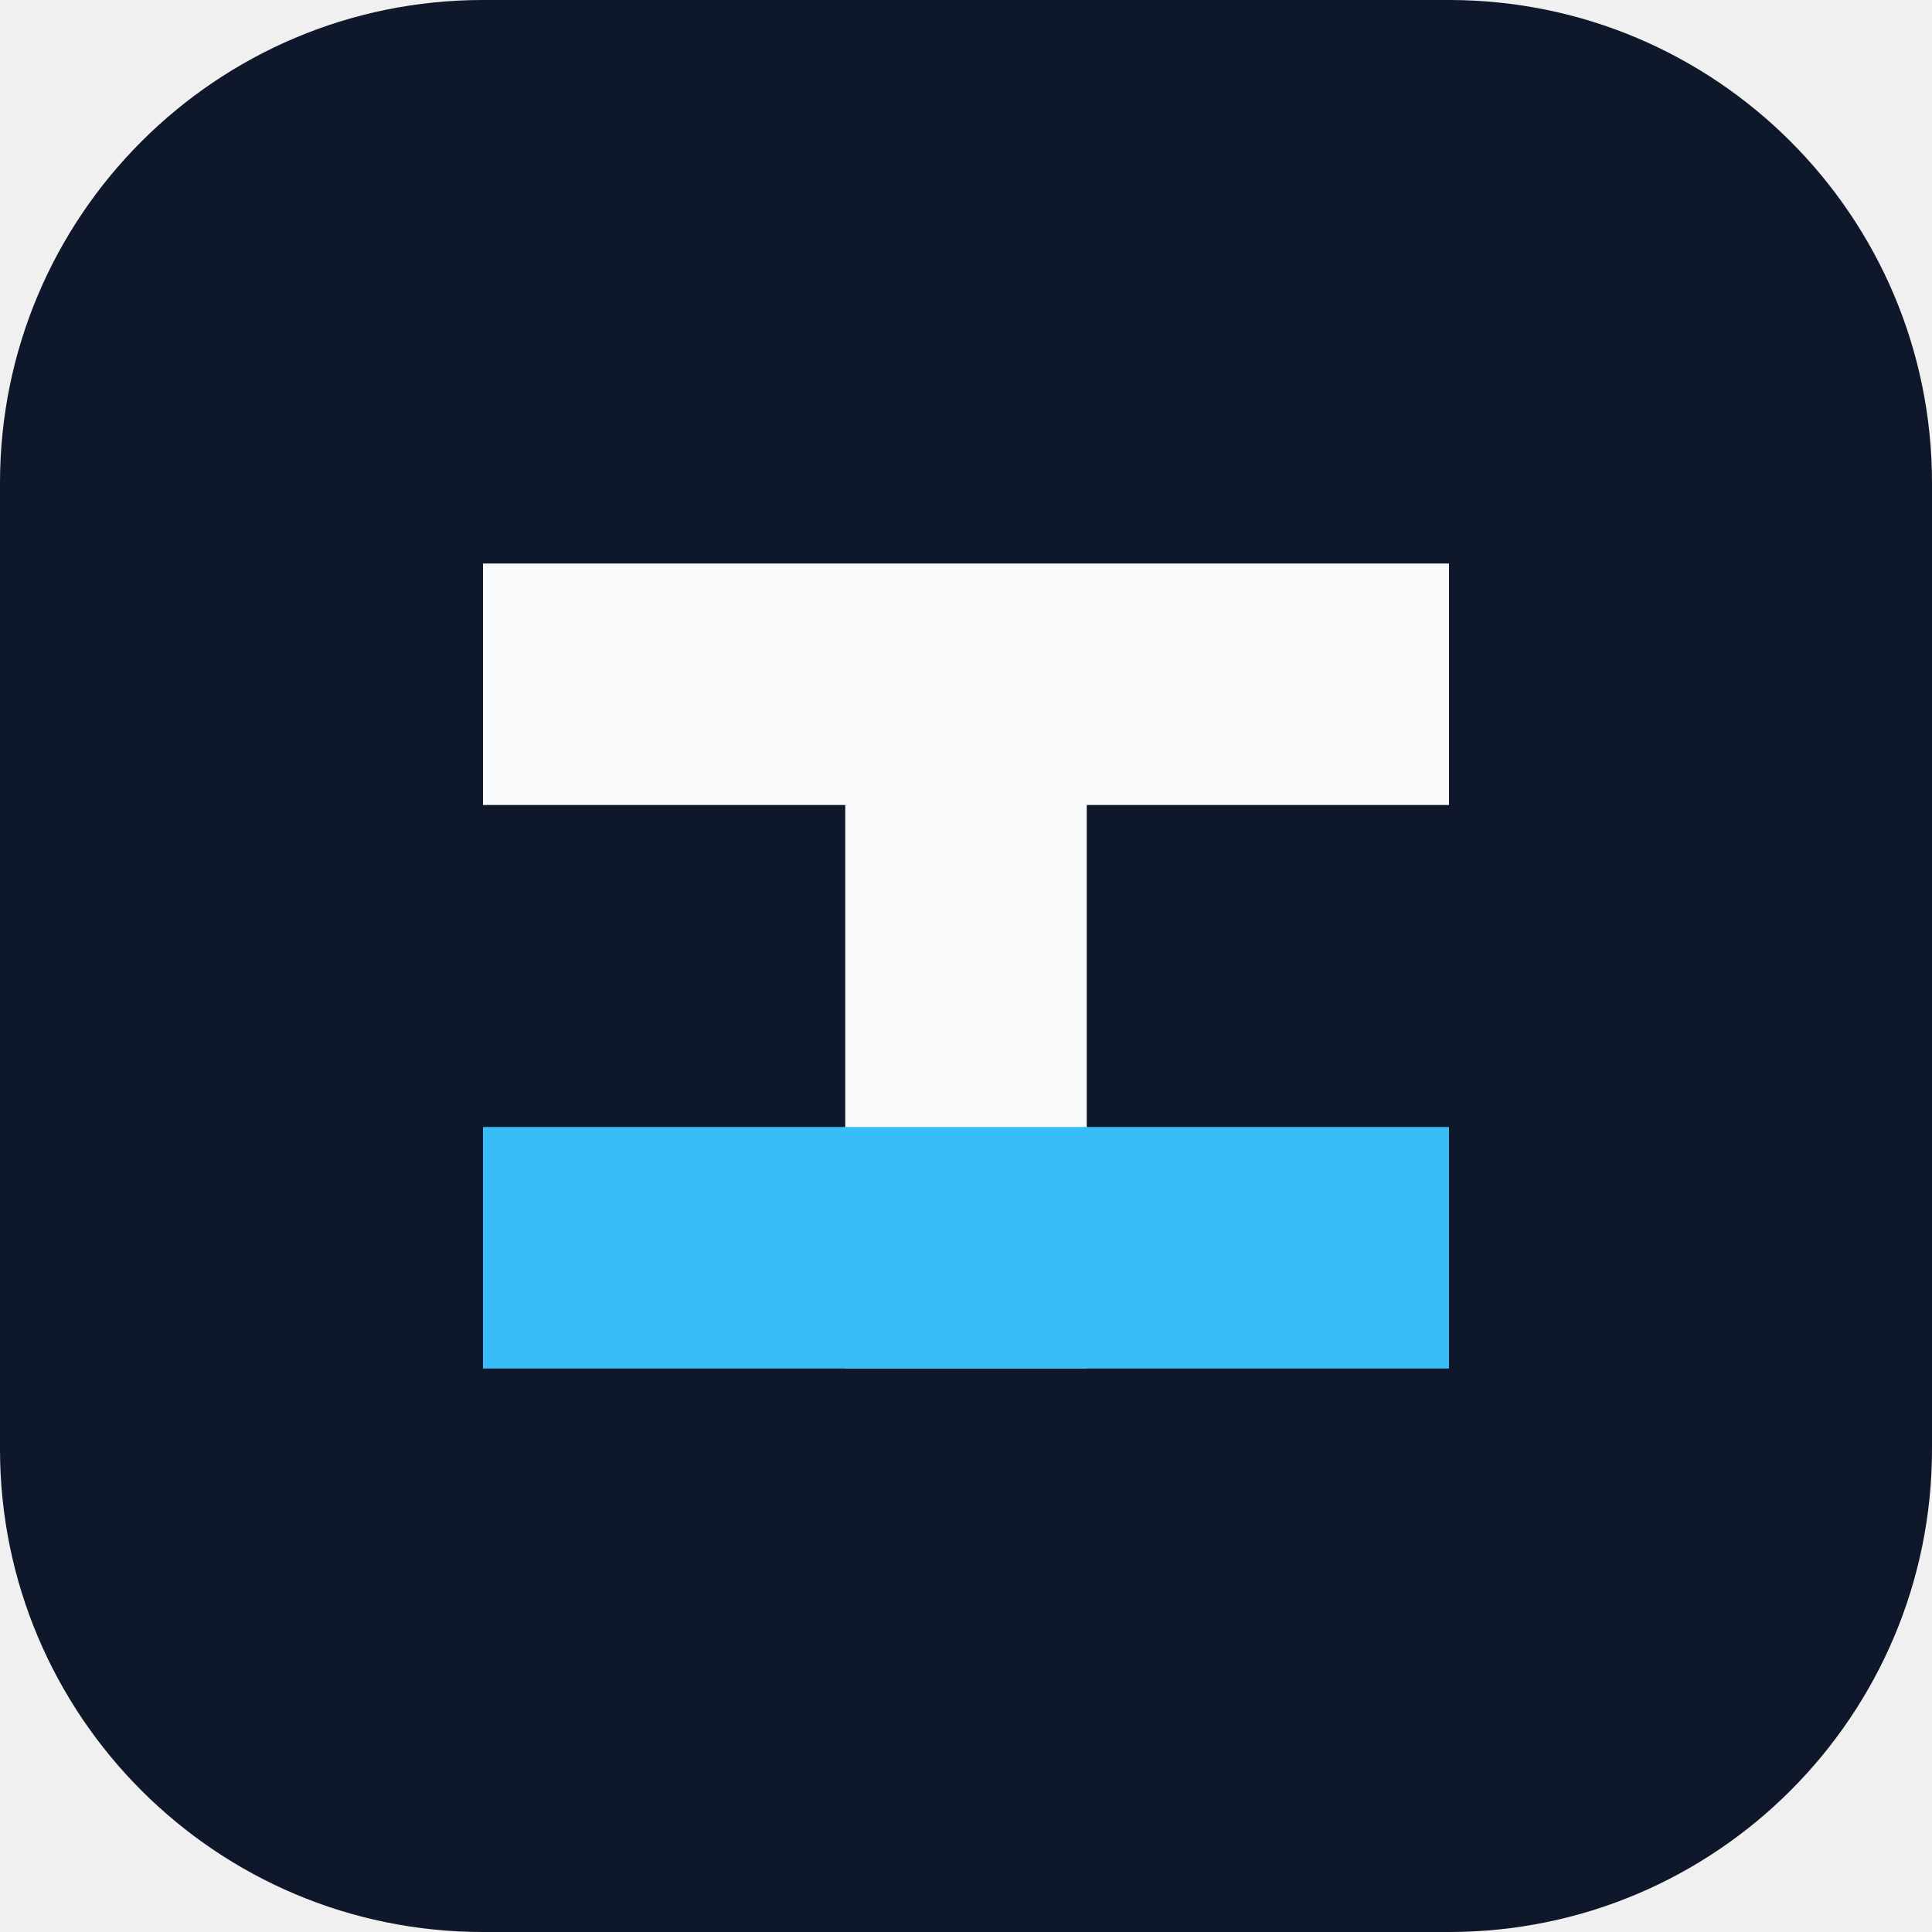
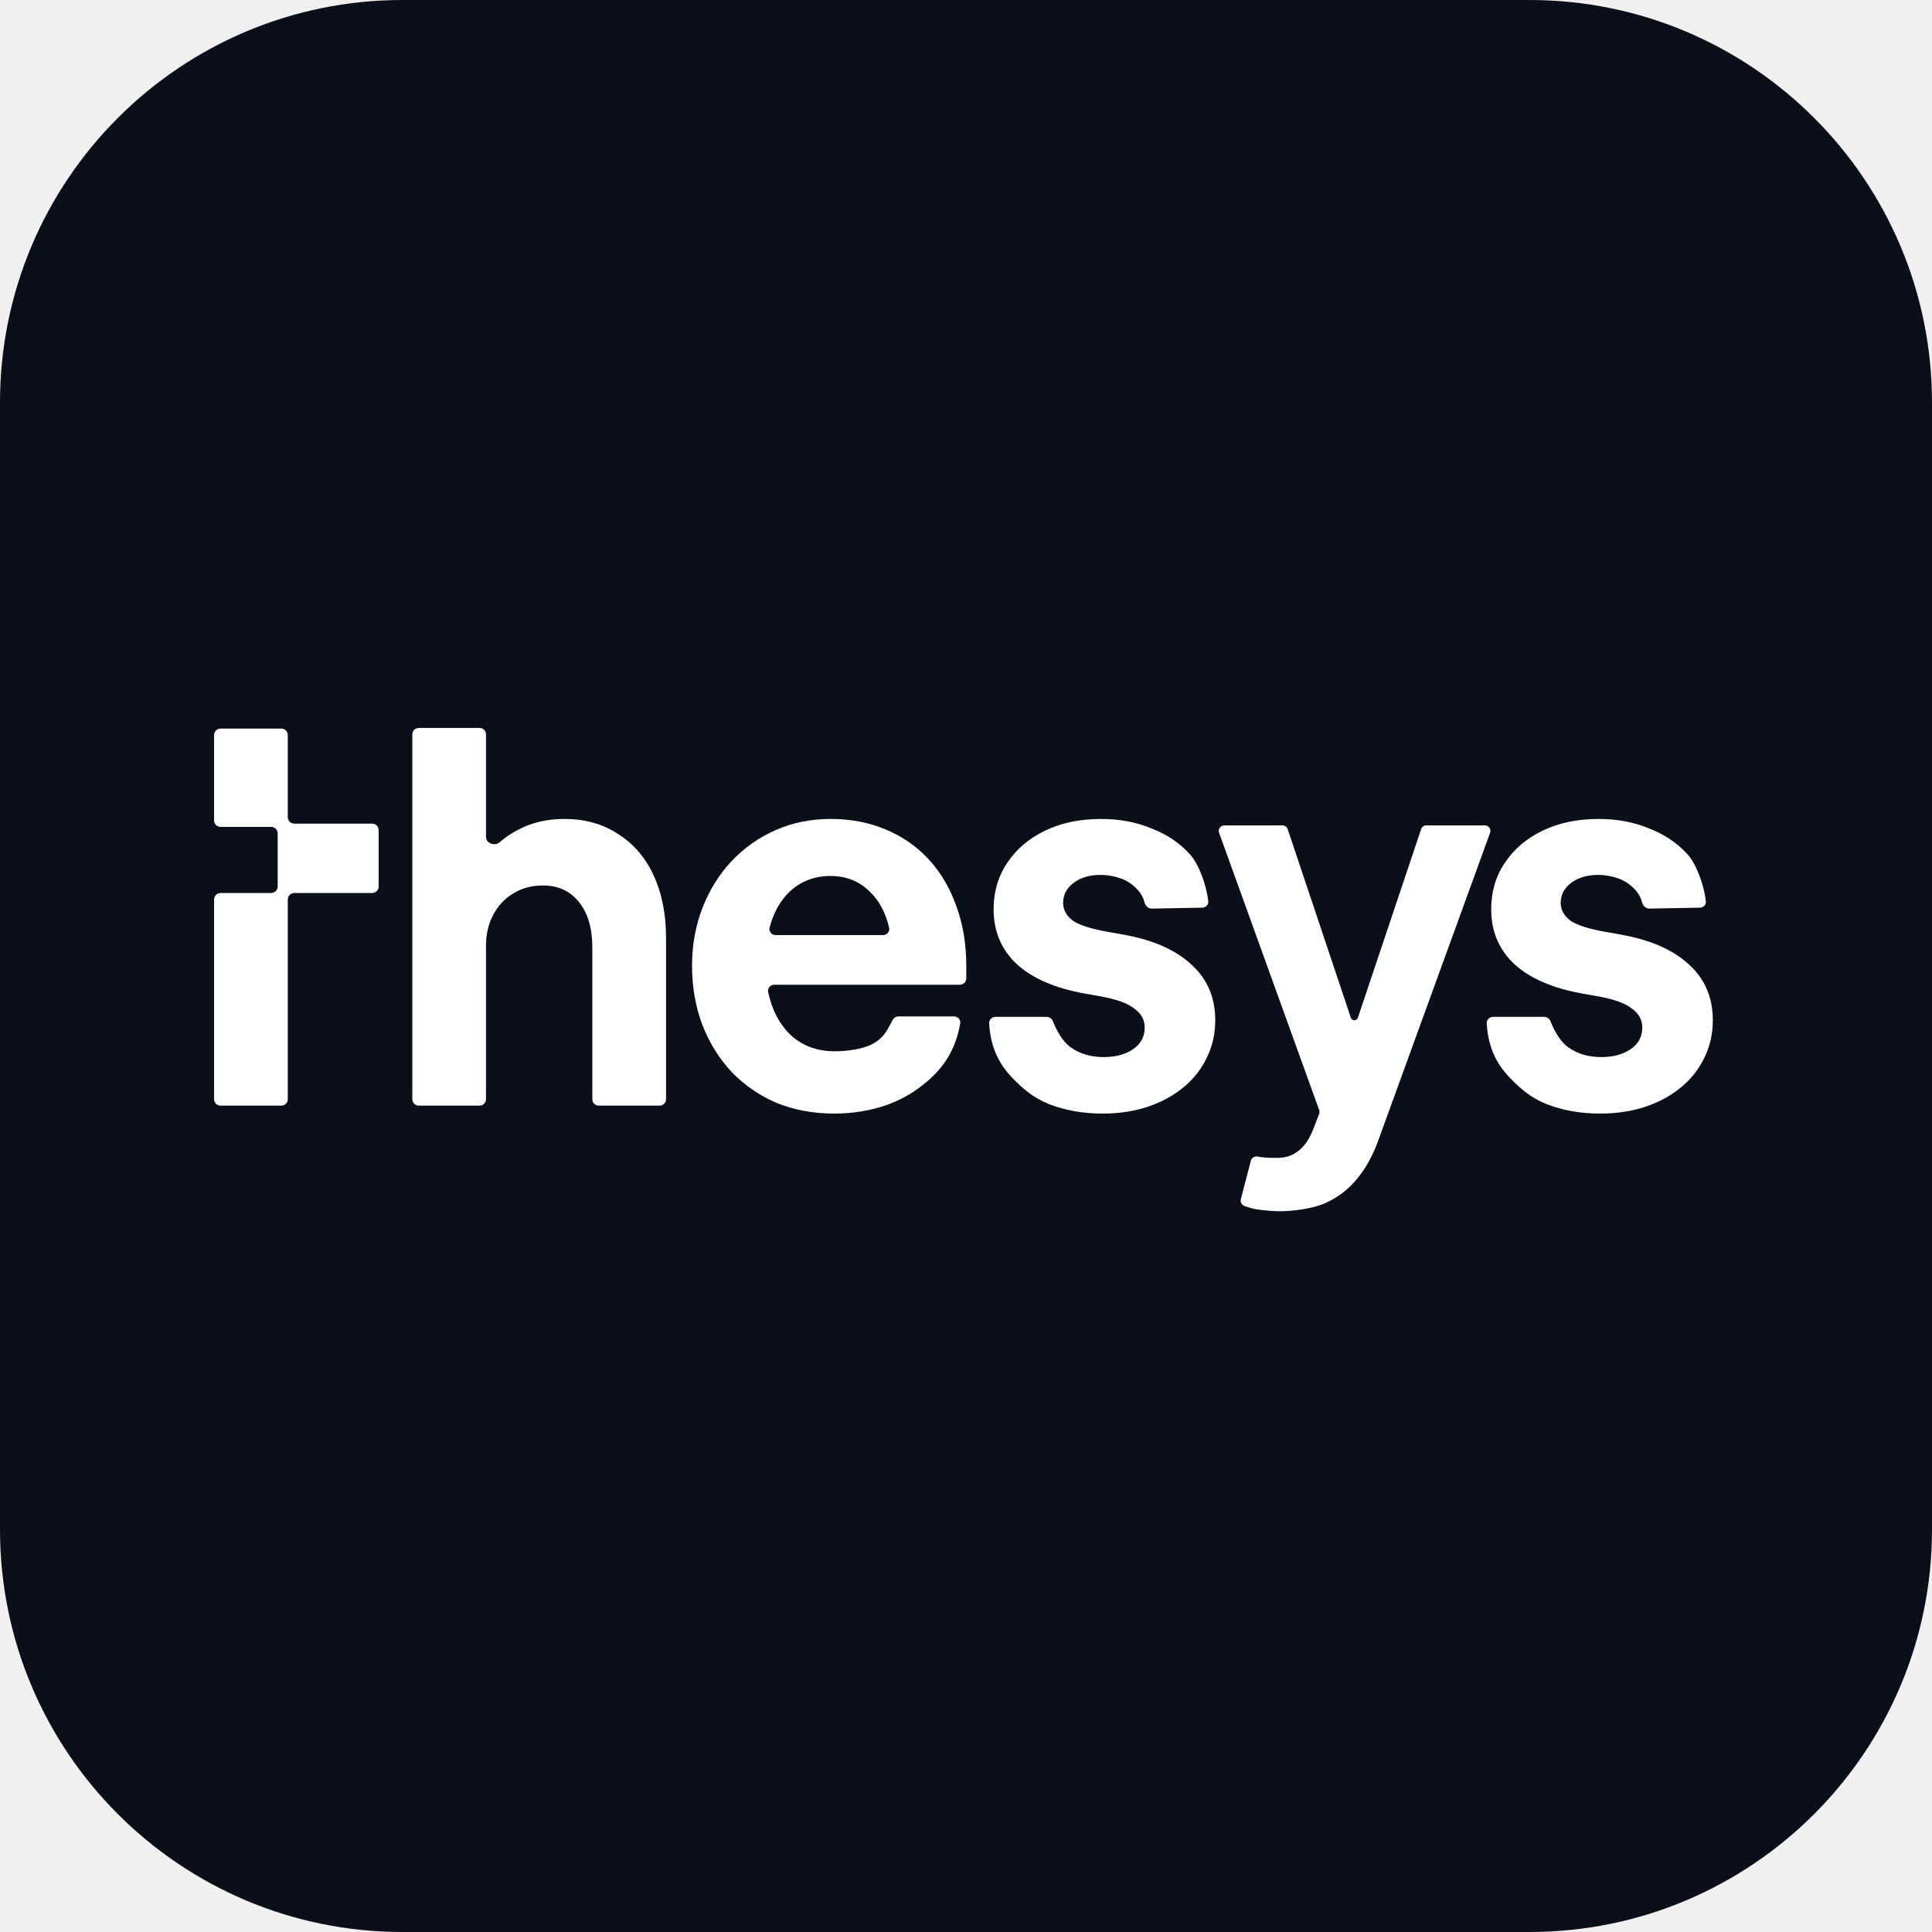
<svg xmlns="http://www.w3.org/2000/svg" viewBox="0 0 96 96" fill="none">
-   <rect width="96" height="96" rx="24" fill="#0F172A" />
-   <path d="M24 28H72V40H54V68H42V40H24V28Z" fill="#F8FAFC" />
-   <path d="M24 56H72V68H24V56Z" fill="#38BDF8" />
+   <rect width="96" height="96" rx="20" fill="#0B0F19" />
+   <g transform="translate(6.5 31) scale(1.002)">
+     <path d="M14.281 23.891C14.104 23.891 13.96 23.748 13.96 23.57V5.482C13.96 5.305 14.104 5.161 14.281 5.161H17.293C17.47 5.161 17.614 5.305 17.614 5.482V10.57C17.614 10.884 18.055 11.037 18.29 10.83C18.571 10.583 18.885 10.372 19.233 10.198C19.894 9.849 20.651 9.674 21.504 9.674C22.513 9.674 23.392 9.918 24.14 10.407C24.906 10.878 25.498 11.559 25.915 12.449C26.333 13.34 26.542 14.387 26.542 15.591V23.57C26.542 23.748 26.398 23.891 26.22 23.891H23.209C23.031 23.891 22.887 23.748 22.887 23.57V16.063C22.887 15.103 22.67 14.352 22.235 13.811C21.8 13.252 21.199 12.973 20.434 12.973C19.877 12.973 19.389 13.104 18.972 13.366C18.554 13.61 18.224 13.959 17.98 14.413C17.736 14.867 17.614 15.382 17.614 15.958V23.57C17.614 23.748 17.47 23.891 17.293 23.891H14.281Z" fill="white" />
+     <path fill-rule="evenodd" clip-rule="evenodd" d="M34.88 24.284C33.853 24.284 32.905 24.11 32.035 23.761C31.182 23.394 30.443 22.888 29.816 22.242C29.19 21.579 28.702 20.802 28.354 19.912C28.006 19.004 27.832 18.018 27.832 16.953C27.832 15.923 28.006 14.963 28.354 14.073C28.702 13.182 29.181 12.415 29.79 11.769C30.416 11.105 31.147 10.59 31.983 10.224C32.818 9.857 33.723 9.674 34.697 9.674C35.707 9.674 36.62 9.849 37.438 10.198C38.274 10.547 38.987 11.044 39.579 11.69C40.171 12.336 40.623 13.104 40.936 13.994C41.267 14.884 41.432 15.879 41.432 16.979V17.575C41.432 17.752 41.288 17.895 41.111 17.895H31.913C31.716 17.895 31.565 18.071 31.606 18.263C31.79 19.12 32.142 19.809 32.661 20.331C33.253 20.907 34.001 21.195 34.906 21.195C35.533 21.195 36.397 21.092 36.925 20.749C37.329 20.486 37.482 20.201 37.68 19.83L37.68 19.83L37.681 19.829L37.681 19.828C37.716 19.763 37.752 19.696 37.791 19.625C37.846 19.526 37.952 19.466 38.066 19.466H40.824C41.001 19.466 41.147 19.611 41.134 19.787C40.909 21.195 40.204 22.054 39.623 22.573C38.996 23.131 38.378 23.525 37.543 23.839C36.708 24.136 35.82 24.284 34.88 24.284ZM34.697 12.502C33.897 12.502 33.218 12.764 32.661 13.287C32.199 13.736 31.871 14.325 31.677 15.056C31.626 15.25 31.778 15.434 31.98 15.434H37.299C37.496 15.434 37.647 15.259 37.604 15.067C37.436 14.331 37.12 13.738 36.655 13.287C36.133 12.764 35.481 12.502 34.697 12.502Z" fill="white" />
+     <path d="M45.528 23.813C46.329 24.127 47.216 24.284 48.191 24.284C49.009 24.284 49.757 24.171 50.436 23.944C51.114 23.717 51.706 23.394 52.211 22.975C52.715 22.556 53.098 22.067 53.359 21.509C53.638 20.95 53.777 20.331 53.777 19.65C53.777 18.533 53.386 17.616 52.602 16.901C51.819 16.167 50.688 15.67 49.209 15.408L48.478 15.277C47.66 15.137 47.077 14.954 46.729 14.727C46.398 14.483 46.233 14.186 46.233 13.837C46.233 13.436 46.407 13.104 46.755 12.842C47.103 12.58 47.547 12.449 48.086 12.449C48.608 12.449 49.222 12.598 49.605 12.895C49.92 13.128 50.173 13.423 50.267 13.801C50.31 13.976 50.453 14.122 50.633 14.119L53.134 14.073C53.309 14.07 53.45 13.927 53.431 13.753C53.345 12.963 52.967 11.918 52.524 11.428C52.019 10.87 51.384 10.442 50.618 10.145C49.87 9.831 49.035 9.674 48.112 9.674C47.068 9.674 46.146 9.866 45.346 10.25C44.545 10.634 43.919 11.166 43.466 11.847C43.014 12.511 42.787 13.279 42.787 14.151C42.787 15.251 43.17 16.159 43.936 16.874C44.719 17.59 45.859 18.079 47.355 18.341L48.086 18.471C48.87 18.611 49.426 18.812 49.757 19.074C50.105 19.318 50.279 19.632 50.279 20.016C50.279 20.47 50.088 20.828 49.705 21.09C49.322 21.352 48.835 21.483 48.243 21.483C47.617 21.483 47.077 21.326 46.625 21.011C46.232 20.739 45.919 20.201 45.73 19.71C45.679 19.58 45.557 19.489 45.417 19.489H42.878C42.7 19.489 42.556 19.633 42.565 19.81C42.64 21.157 43.178 21.943 43.679 22.477C44.236 23.053 44.745 23.499 45.528 23.813Z" fill="white" />
+     <path d="M4.451 23.891C4.273 23.891 4.129 23.748 4.129 23.57V13.667C4.129 13.49 4.273 13.346 4.451 13.346H6.961C7.138 13.346 7.282 13.203 7.282 13.025L7.282 10.388C7.282 10.21 7.138 10.067 6.961 10.067H4.451C4.273 10.067 4.129 9.923 4.129 9.746V5.514C4.129 5.337 4.273 5.193 4.451 5.193H7.462C7.64 5.193 7.784 5.337 7.784 5.514V9.585C7.784 9.763 7.928 9.906 8.105 9.906H11.969C12.146 9.906 12.29 10.05 12.29 10.227V13.025C12.29 13.203 12.146 13.346 11.969 13.346H8.105C7.928 13.346 7.784 13.49 7.784 13.667V23.57C7.784 23.748 7.64 23.891 7.462 23.891H4.451Z" fill="white" />
+     <path d="M70.203 23.813C71.004 24.127 71.891 24.284 72.865 24.284C73.683 24.284 74.432 24.171 75.111 23.944C75.789 23.717 76.381 23.394 76.885 22.975C77.39 22.556 77.773 22.067 78.034 21.509C78.312 20.95 78.452 20.331 78.452 19.65C78.452 18.533 78.06 17.616 77.277 16.901C76.494 16.167 75.363 15.67 73.884 15.408L73.153 15.277C72.335 15.137 71.752 14.954 71.404 14.727C71.073 14.483 70.908 14.186 70.908 13.837C70.908 13.436 71.082 13.104 71.43 12.842C71.778 12.58 72.222 12.449 72.761 12.449C73.283 12.449 73.896 12.598 74.279 12.895C74.595 13.128 74.848 13.423 74.941 13.801C74.984 13.976 75.127 14.122 75.307 14.119L77.808 14.073C77.984 14.07 78.125 13.927 78.106 13.753C78.02 12.963 77.642 11.918 77.199 11.428C76.694 10.87 76.059 10.442 75.293 10.145C74.545 9.831 73.71 9.674 72.787 9.674C71.743 9.674 70.821 9.866 70.02 10.25C69.22 10.634 68.593 11.166 68.141 11.847C67.688 12.511 67.462 13.279 67.462 14.151C67.462 15.251 67.845 16.159 68.611 16.874C69.394 17.59 70.534 18.079 72.03 18.341L72.761 18.471C73.544 18.611 74.101 18.812 74.432 19.074C74.78 19.318 74.954 19.632 74.954 20.016C74.954 20.47 74.762 20.828 74.379 21.09C73.997 21.352 73.509 21.483 72.918 21.483C72.291 21.483 71.752 21.326 71.299 21.011C70.907 20.739 70.594 20.201 70.404 19.71C70.354 19.58 70.232 19.489 70.092 19.489H67.553C67.375 19.489 67.23 19.634 67.24 19.81C67.314 21.157 67.853 21.943 68.354 22.477C68.911 23.053 69.42 23.499 70.203 23.813Z" fill="white" />
+     <path d="M55.839 29.036C56.408 29.109 56.735 29.127 56.995 29.127C57.613 29.127 58.597 29.006 59.224 28.728C59.85 28.45 60.378 28.048 60.808 27.522C61.244 26.996 61.594 26.364 61.858 25.627L67.407 10.36C67.472 10.182 67.34 9.993 67.15 9.993H64.246C64.129 9.993 64.025 10.068 63.987 10.18L60.85 19.532C60.825 19.607 60.755 19.657 60.676 19.657C60.597 19.657 60.527 19.607 60.502 19.532L57.37 10.18C57.333 10.068 57.229 9.993 57.111 9.993H54.225C54.035 9.993 53.904 10.181 53.968 10.359L58.931 24.107C58.954 24.169 58.953 24.236 58.929 24.298L58.671 24.974C58.468 25.506 58.22 25.887 57.925 26.116C57.636 26.352 57.299 26.473 56.912 26.479C56.604 26.484 56.262 26.488 55.886 26.416C55.735 26.387 55.581 26.474 55.543 26.622L55.046 28.531C55.008 28.676 55.095 28.825 55.238 28.873C55.252 28.878 55.266 28.882 55.28 28.887C55.441 28.941 55.599 28.994 55.839 29.036Z" fill="white" />
+   </g>
</svg>
